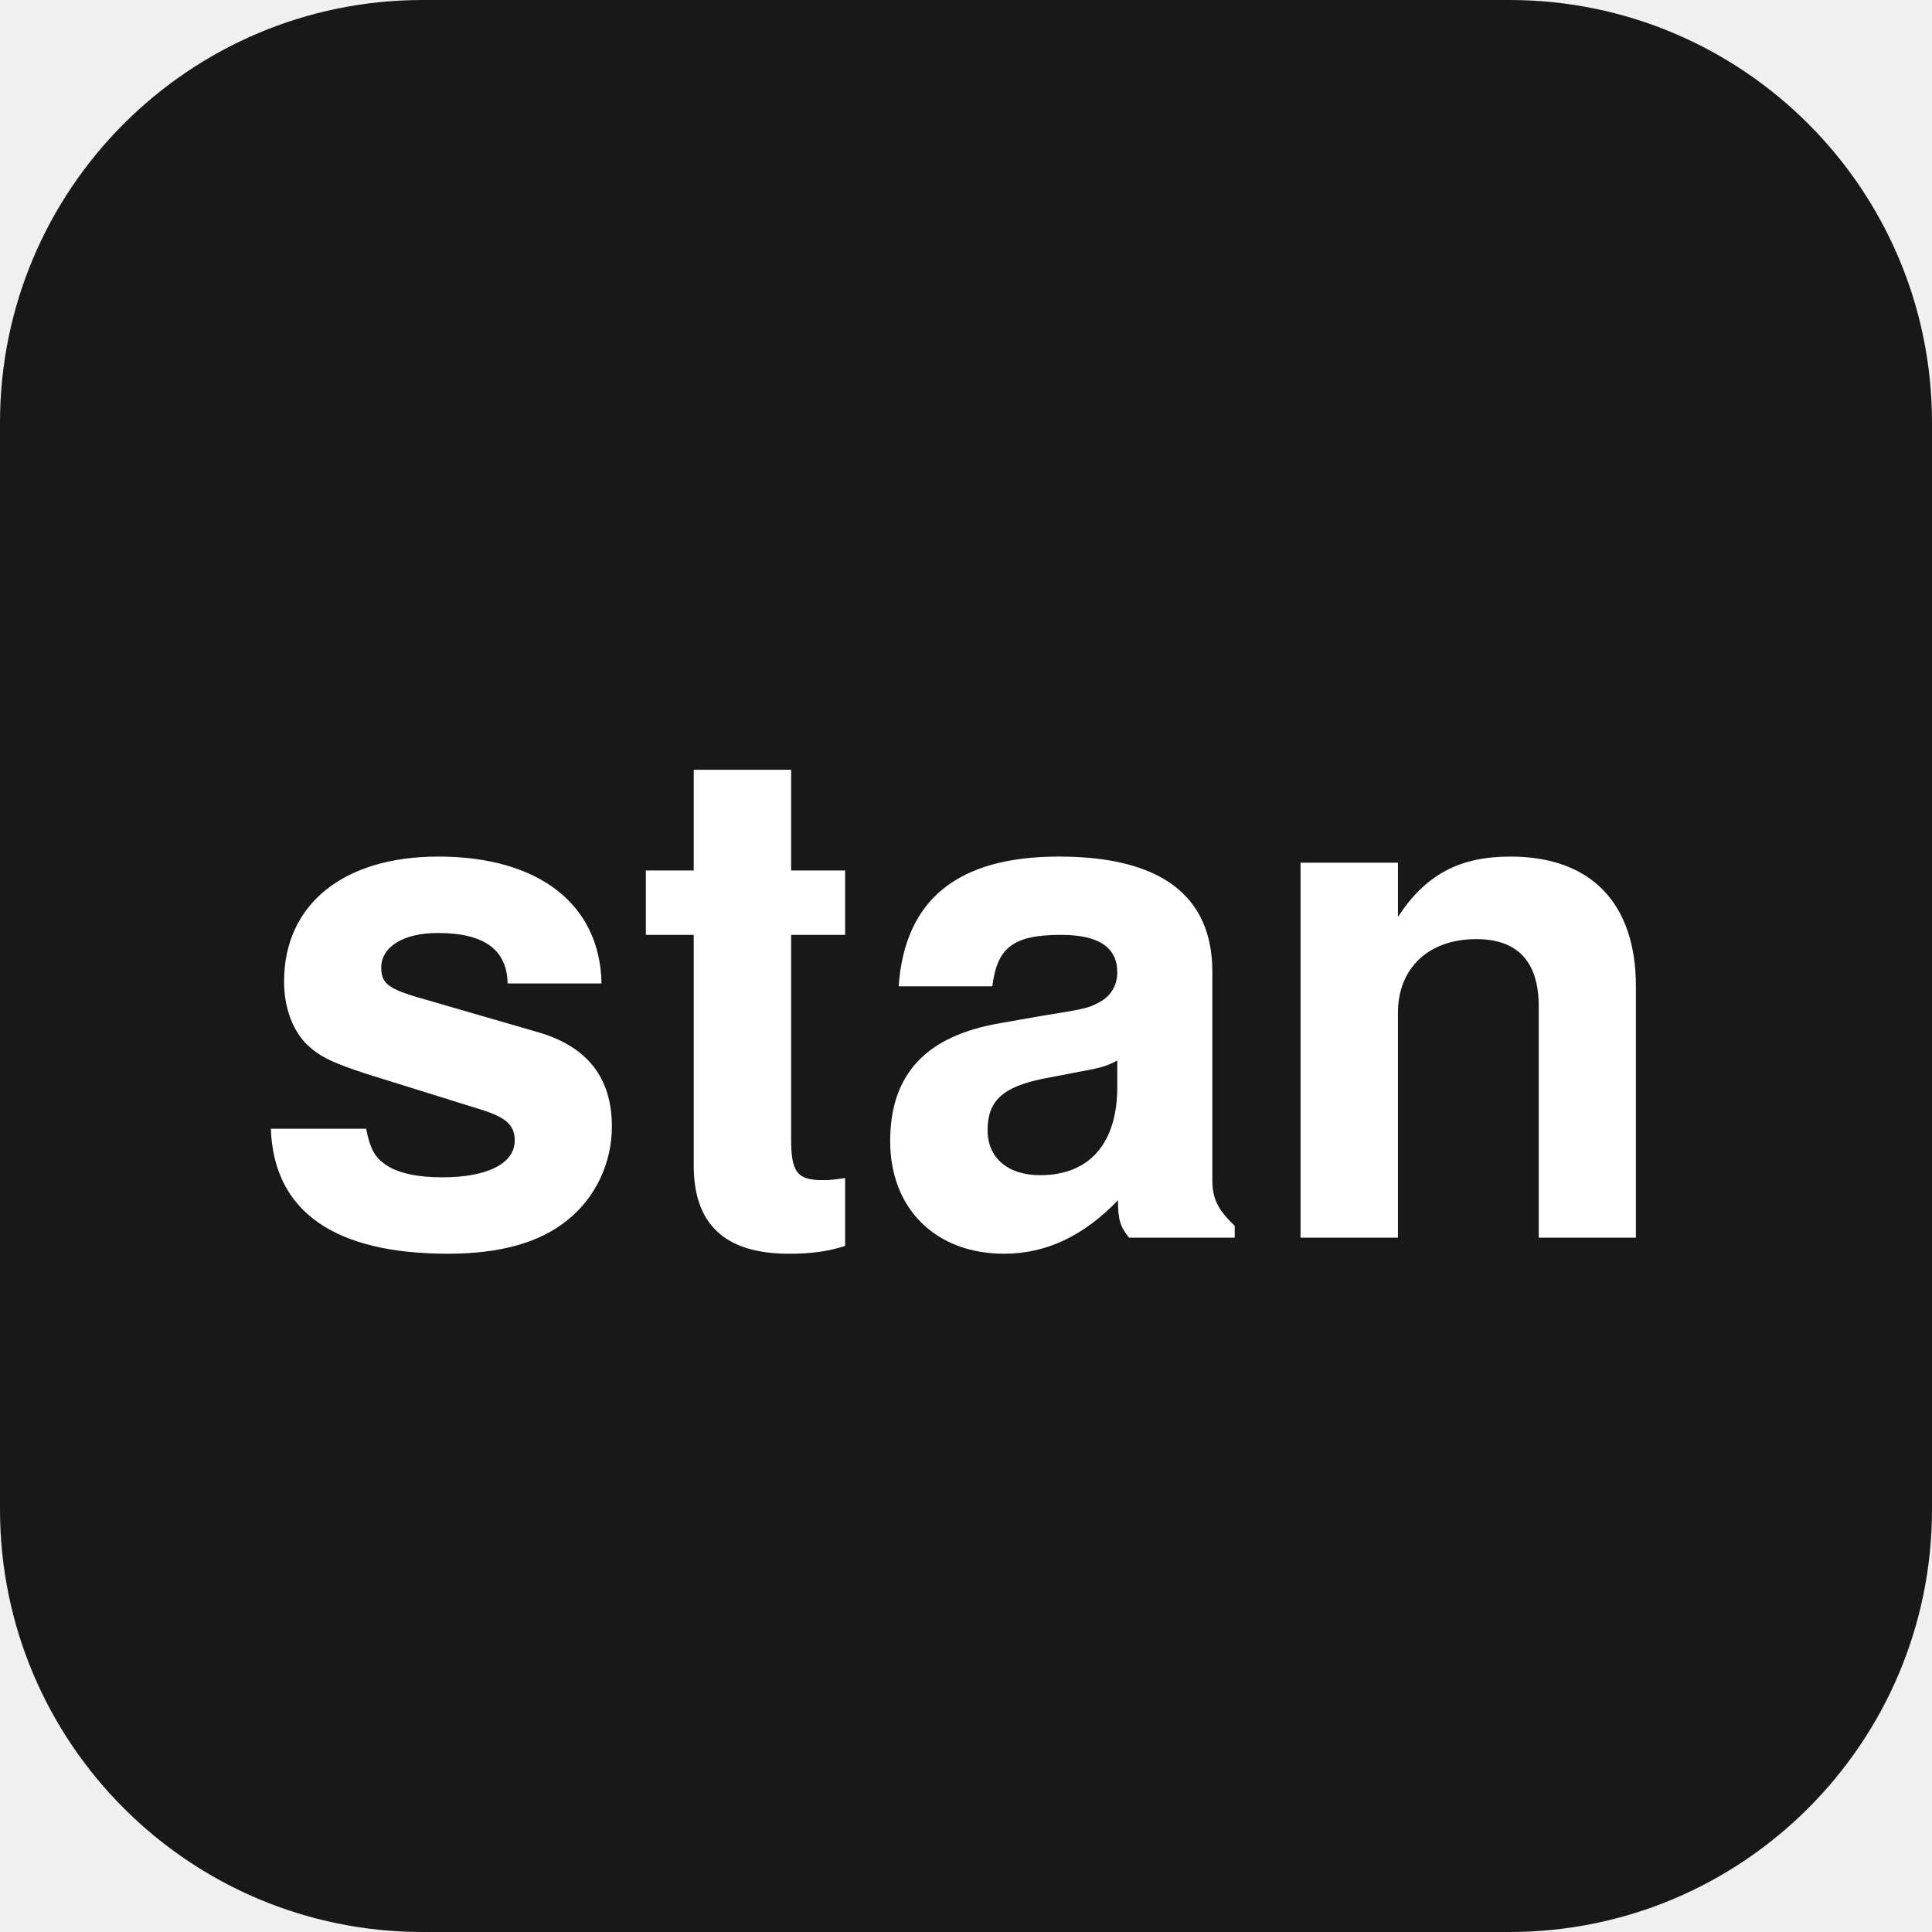
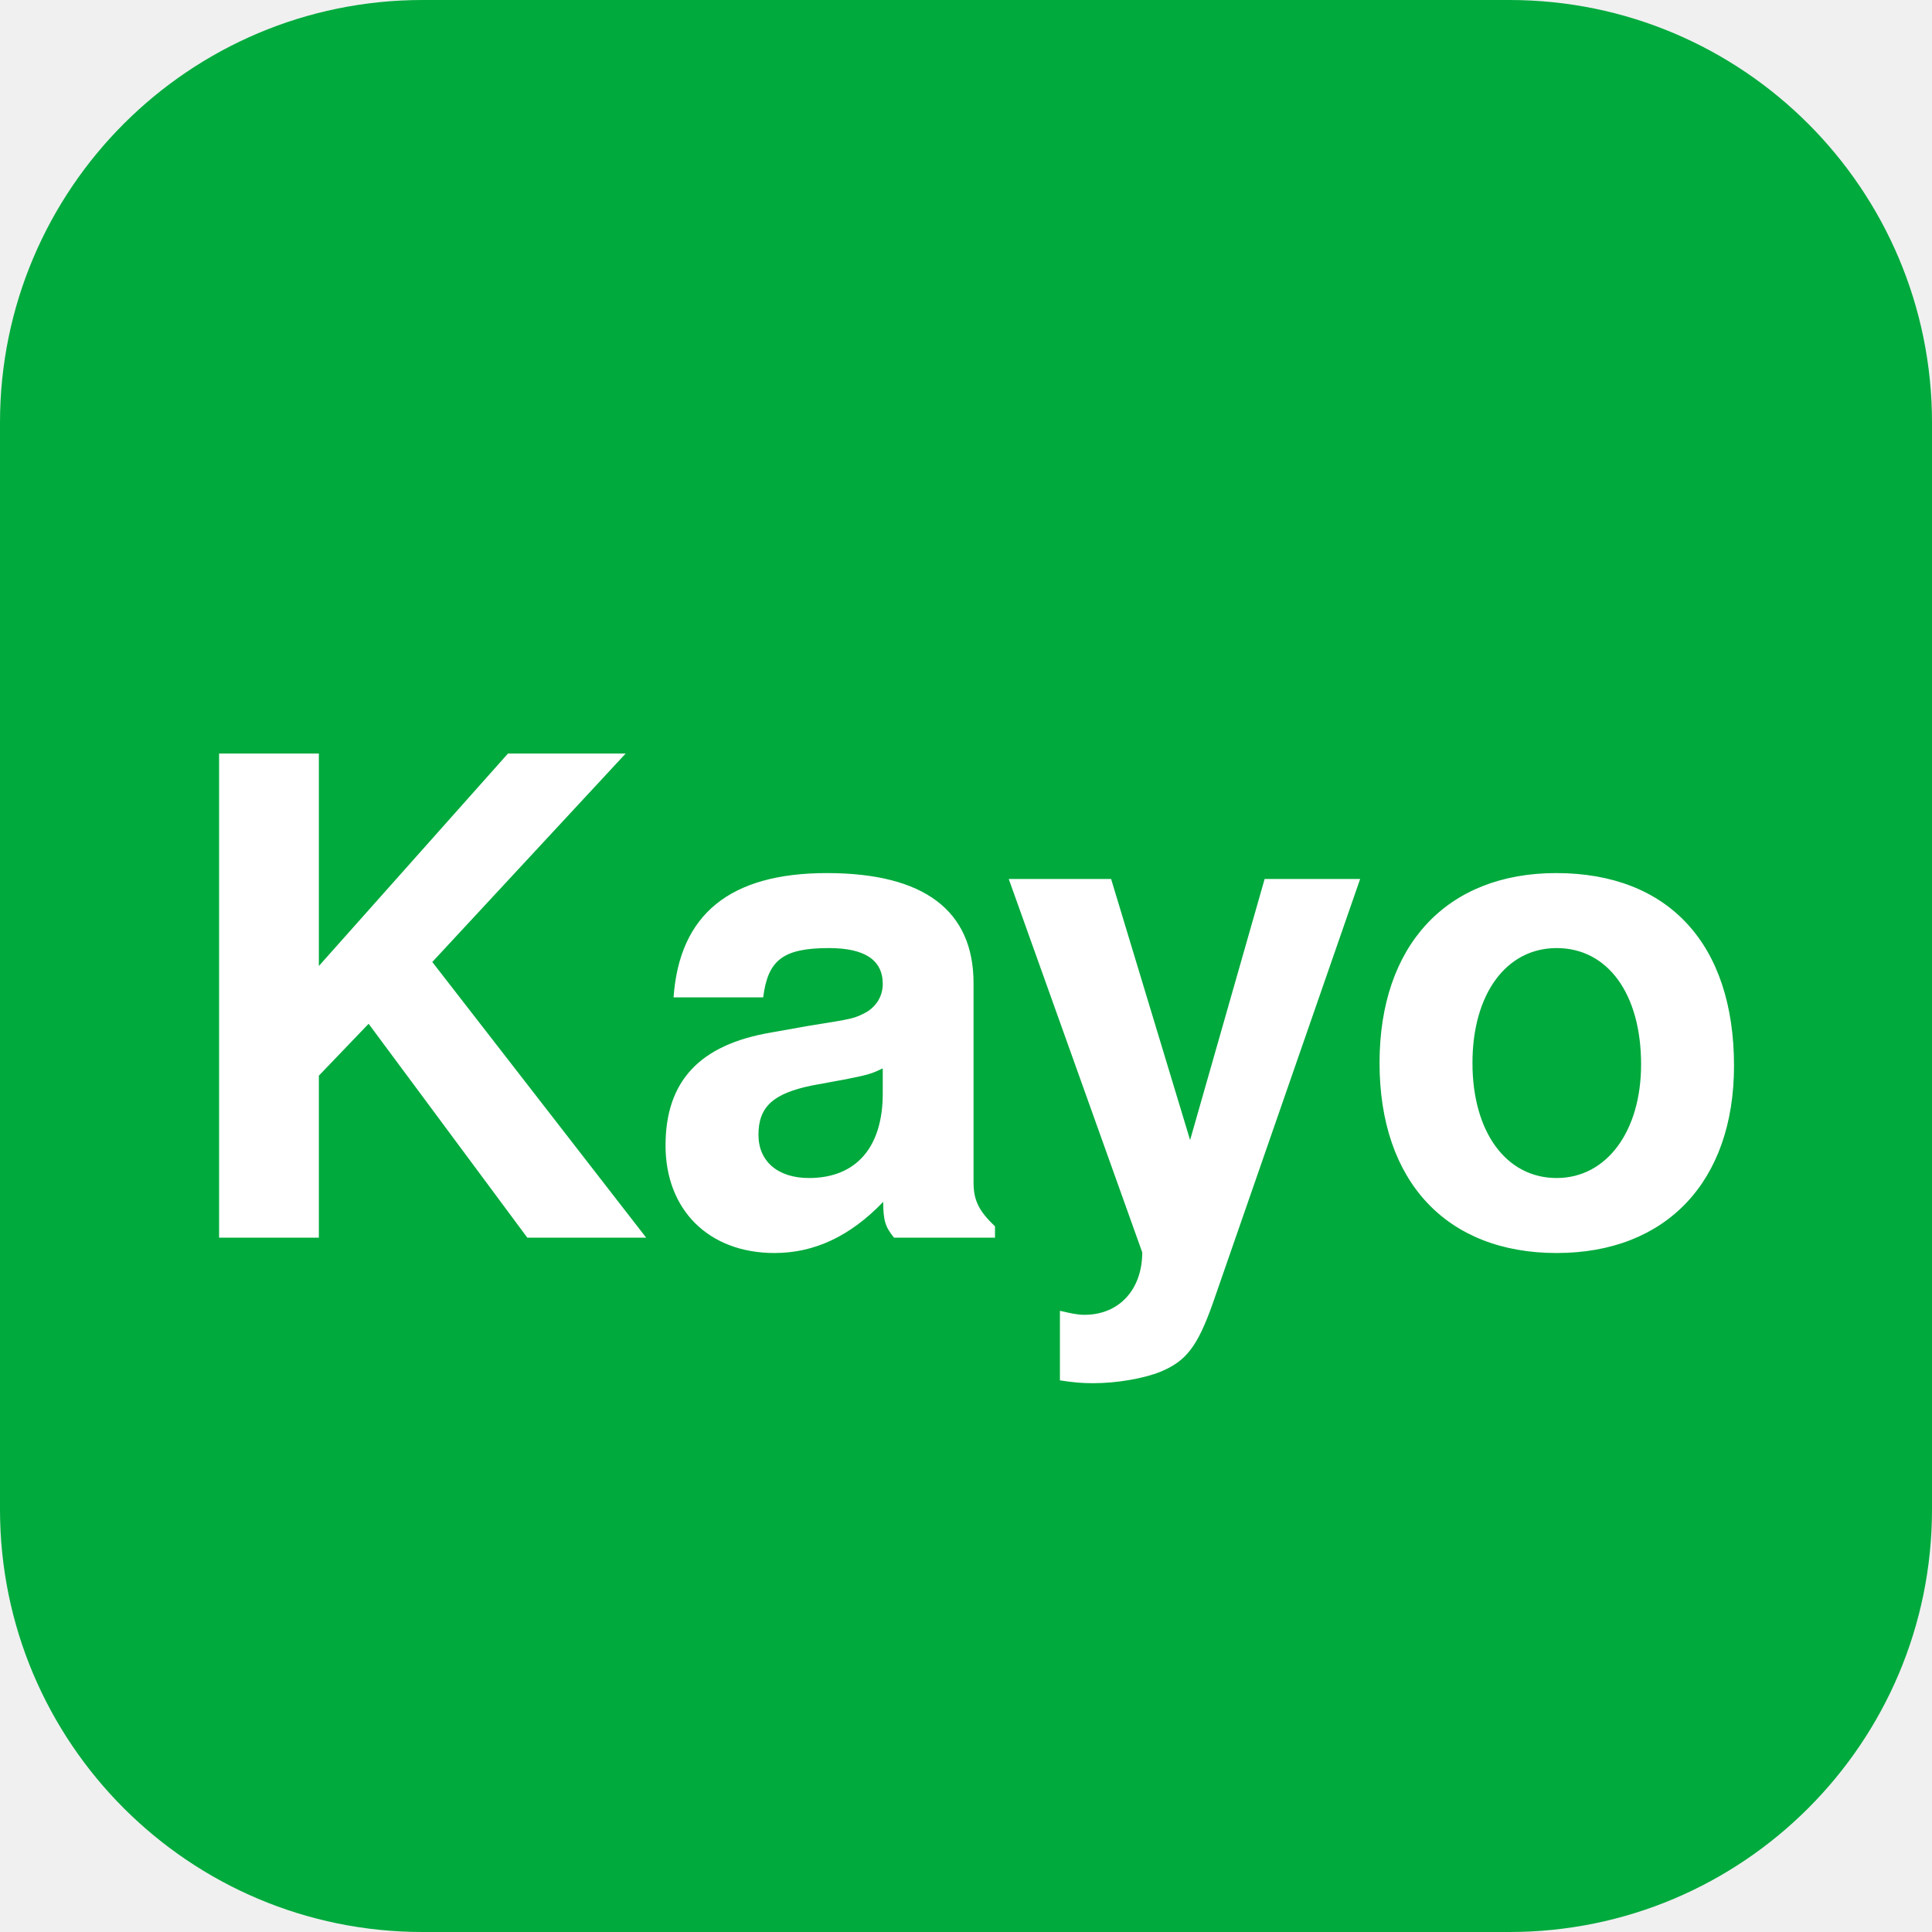
<svg xmlns="http://www.w3.org/2000/svg" width="128" height="128" viewBox="0 0 128 128" fill="none">
-   <rect width="128" height="128" rx="28" fill="#181818" />
-   <text x="64" y="82" text-anchor="middle" fill="#FFFFFF" font-family="'Helvetica Neue', Helvetica, Arial, sans-serif" font-size="46" font-weight="900">stan</text>
+   <rect width="128" height="128" rx="28" fill="#00AA3D" />
+   <text x="64" y="82" text-anchor="middle" fill="#FFFFFF" font-family="'Helvetica Neue', Helvetica, Arial, sans-serif" font-size="44" font-weight="900">Kayo</text>
</svg>
